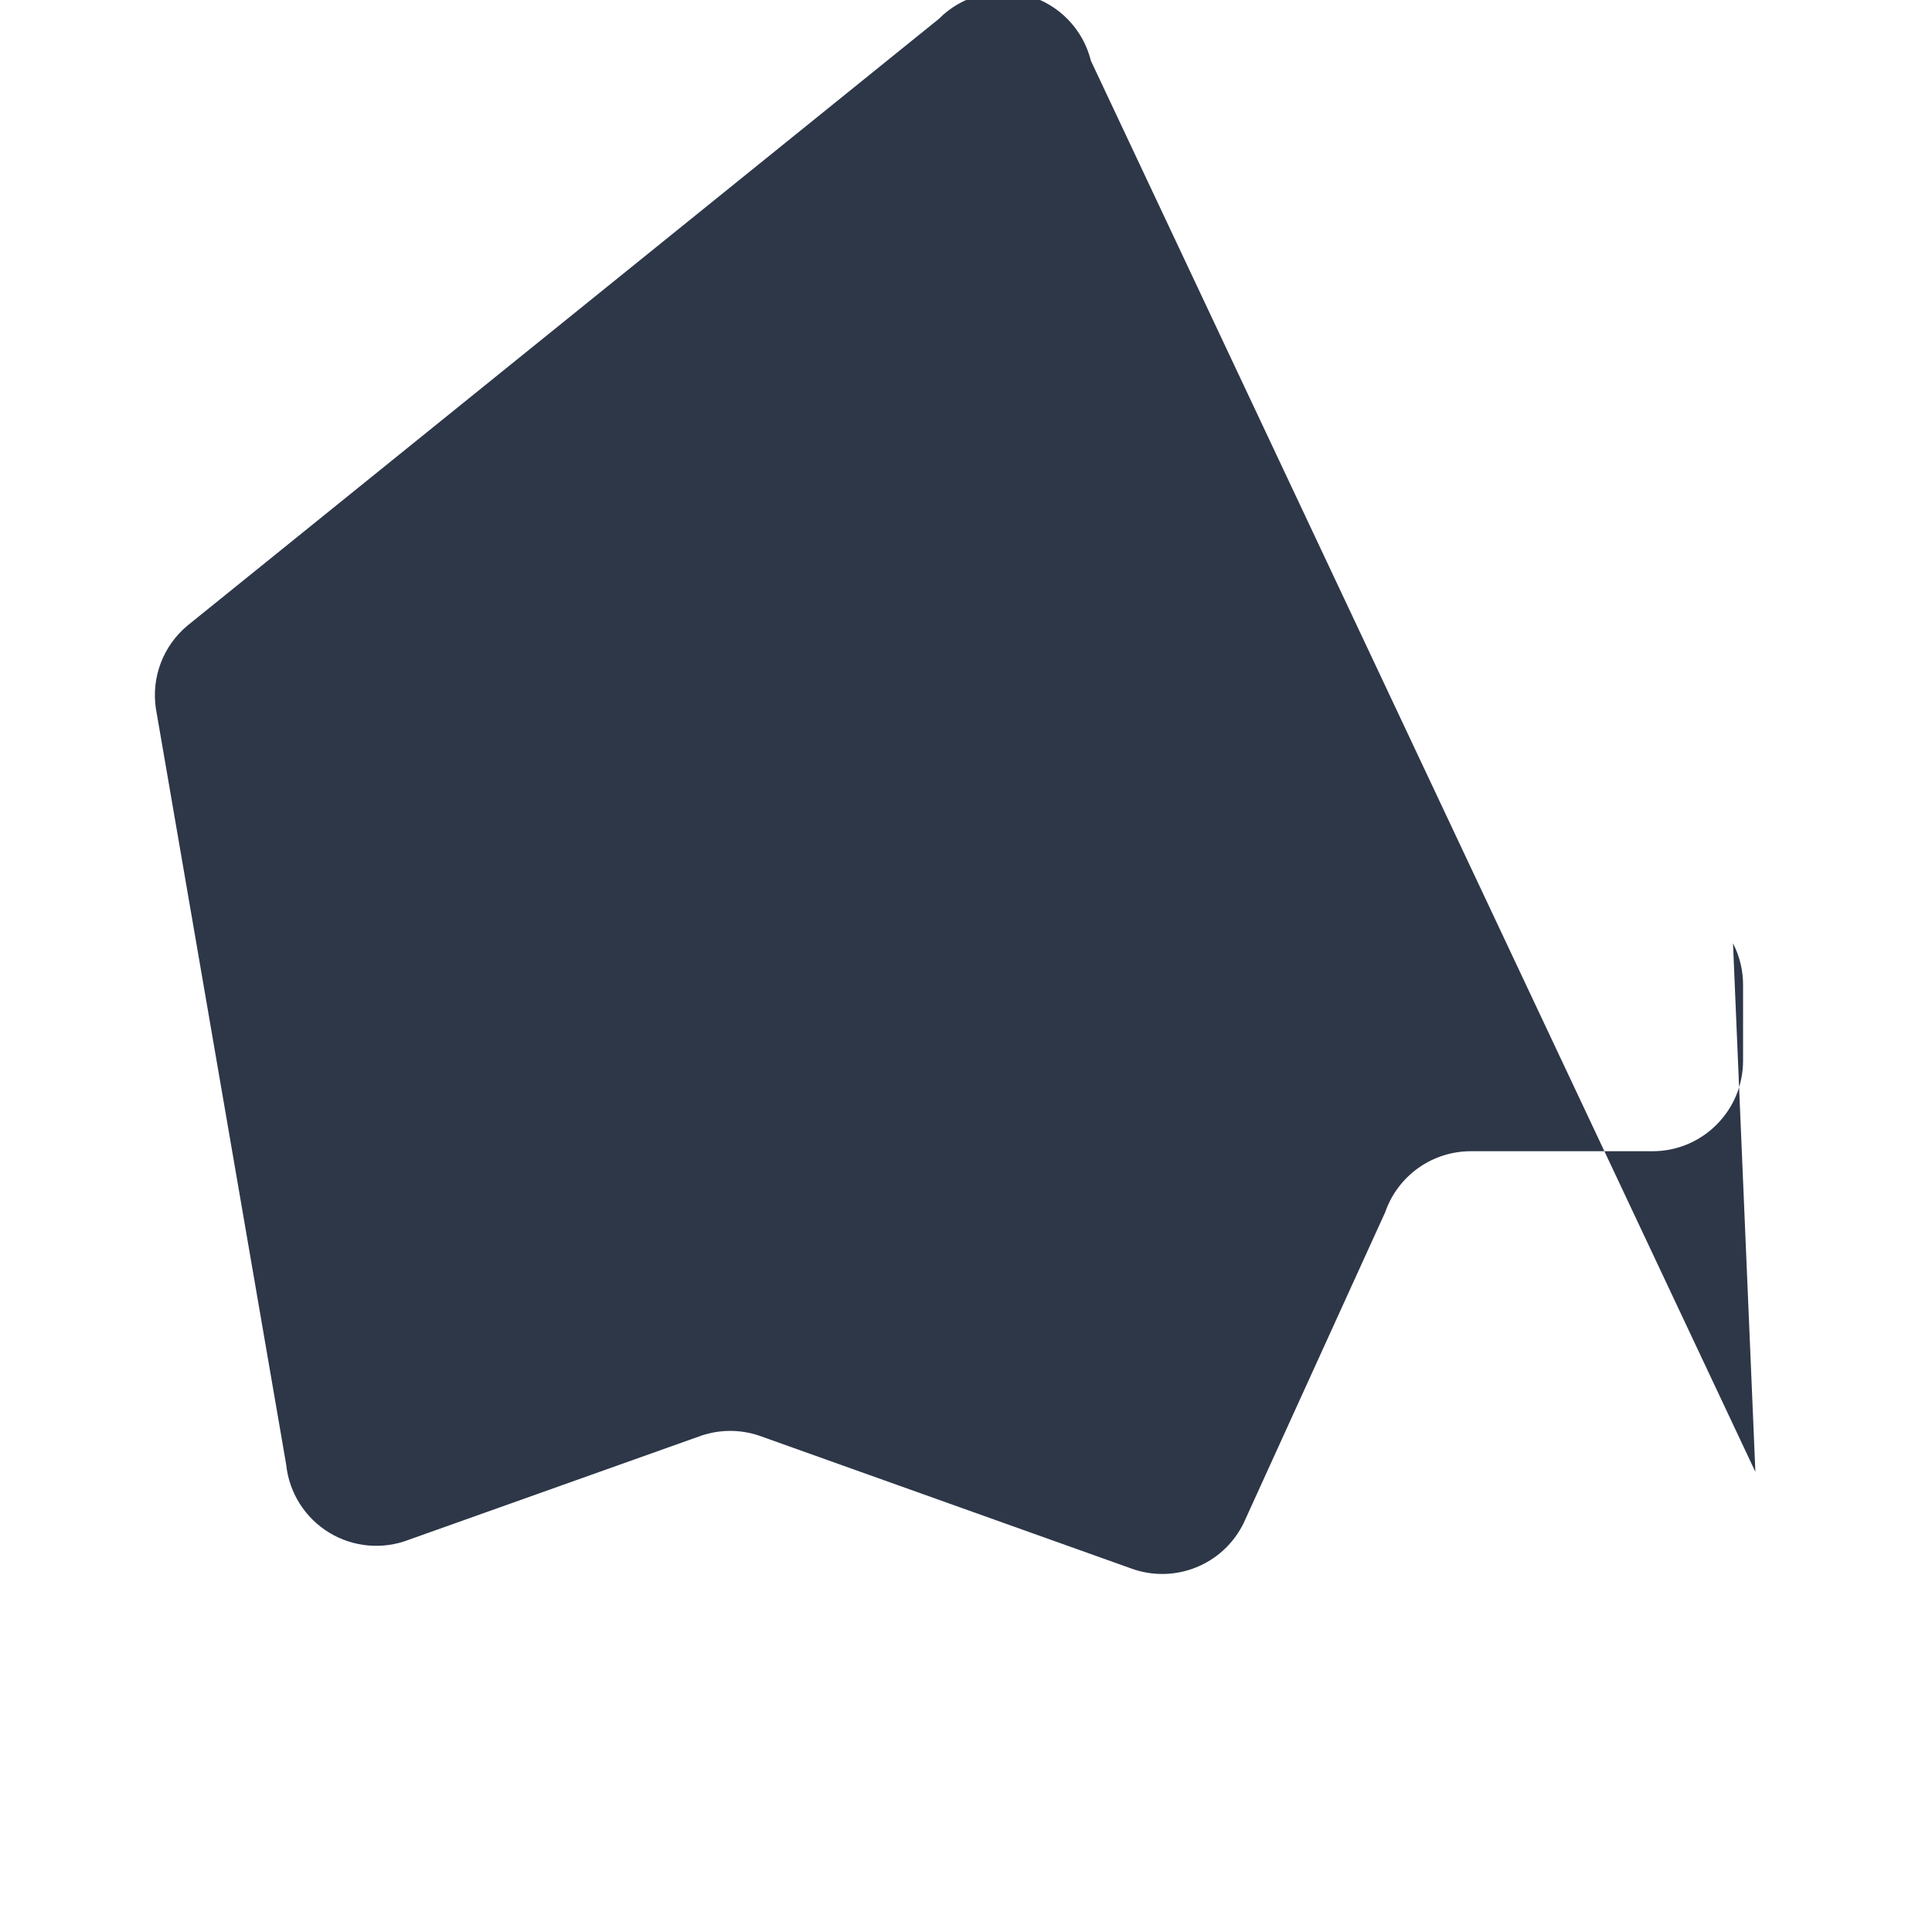
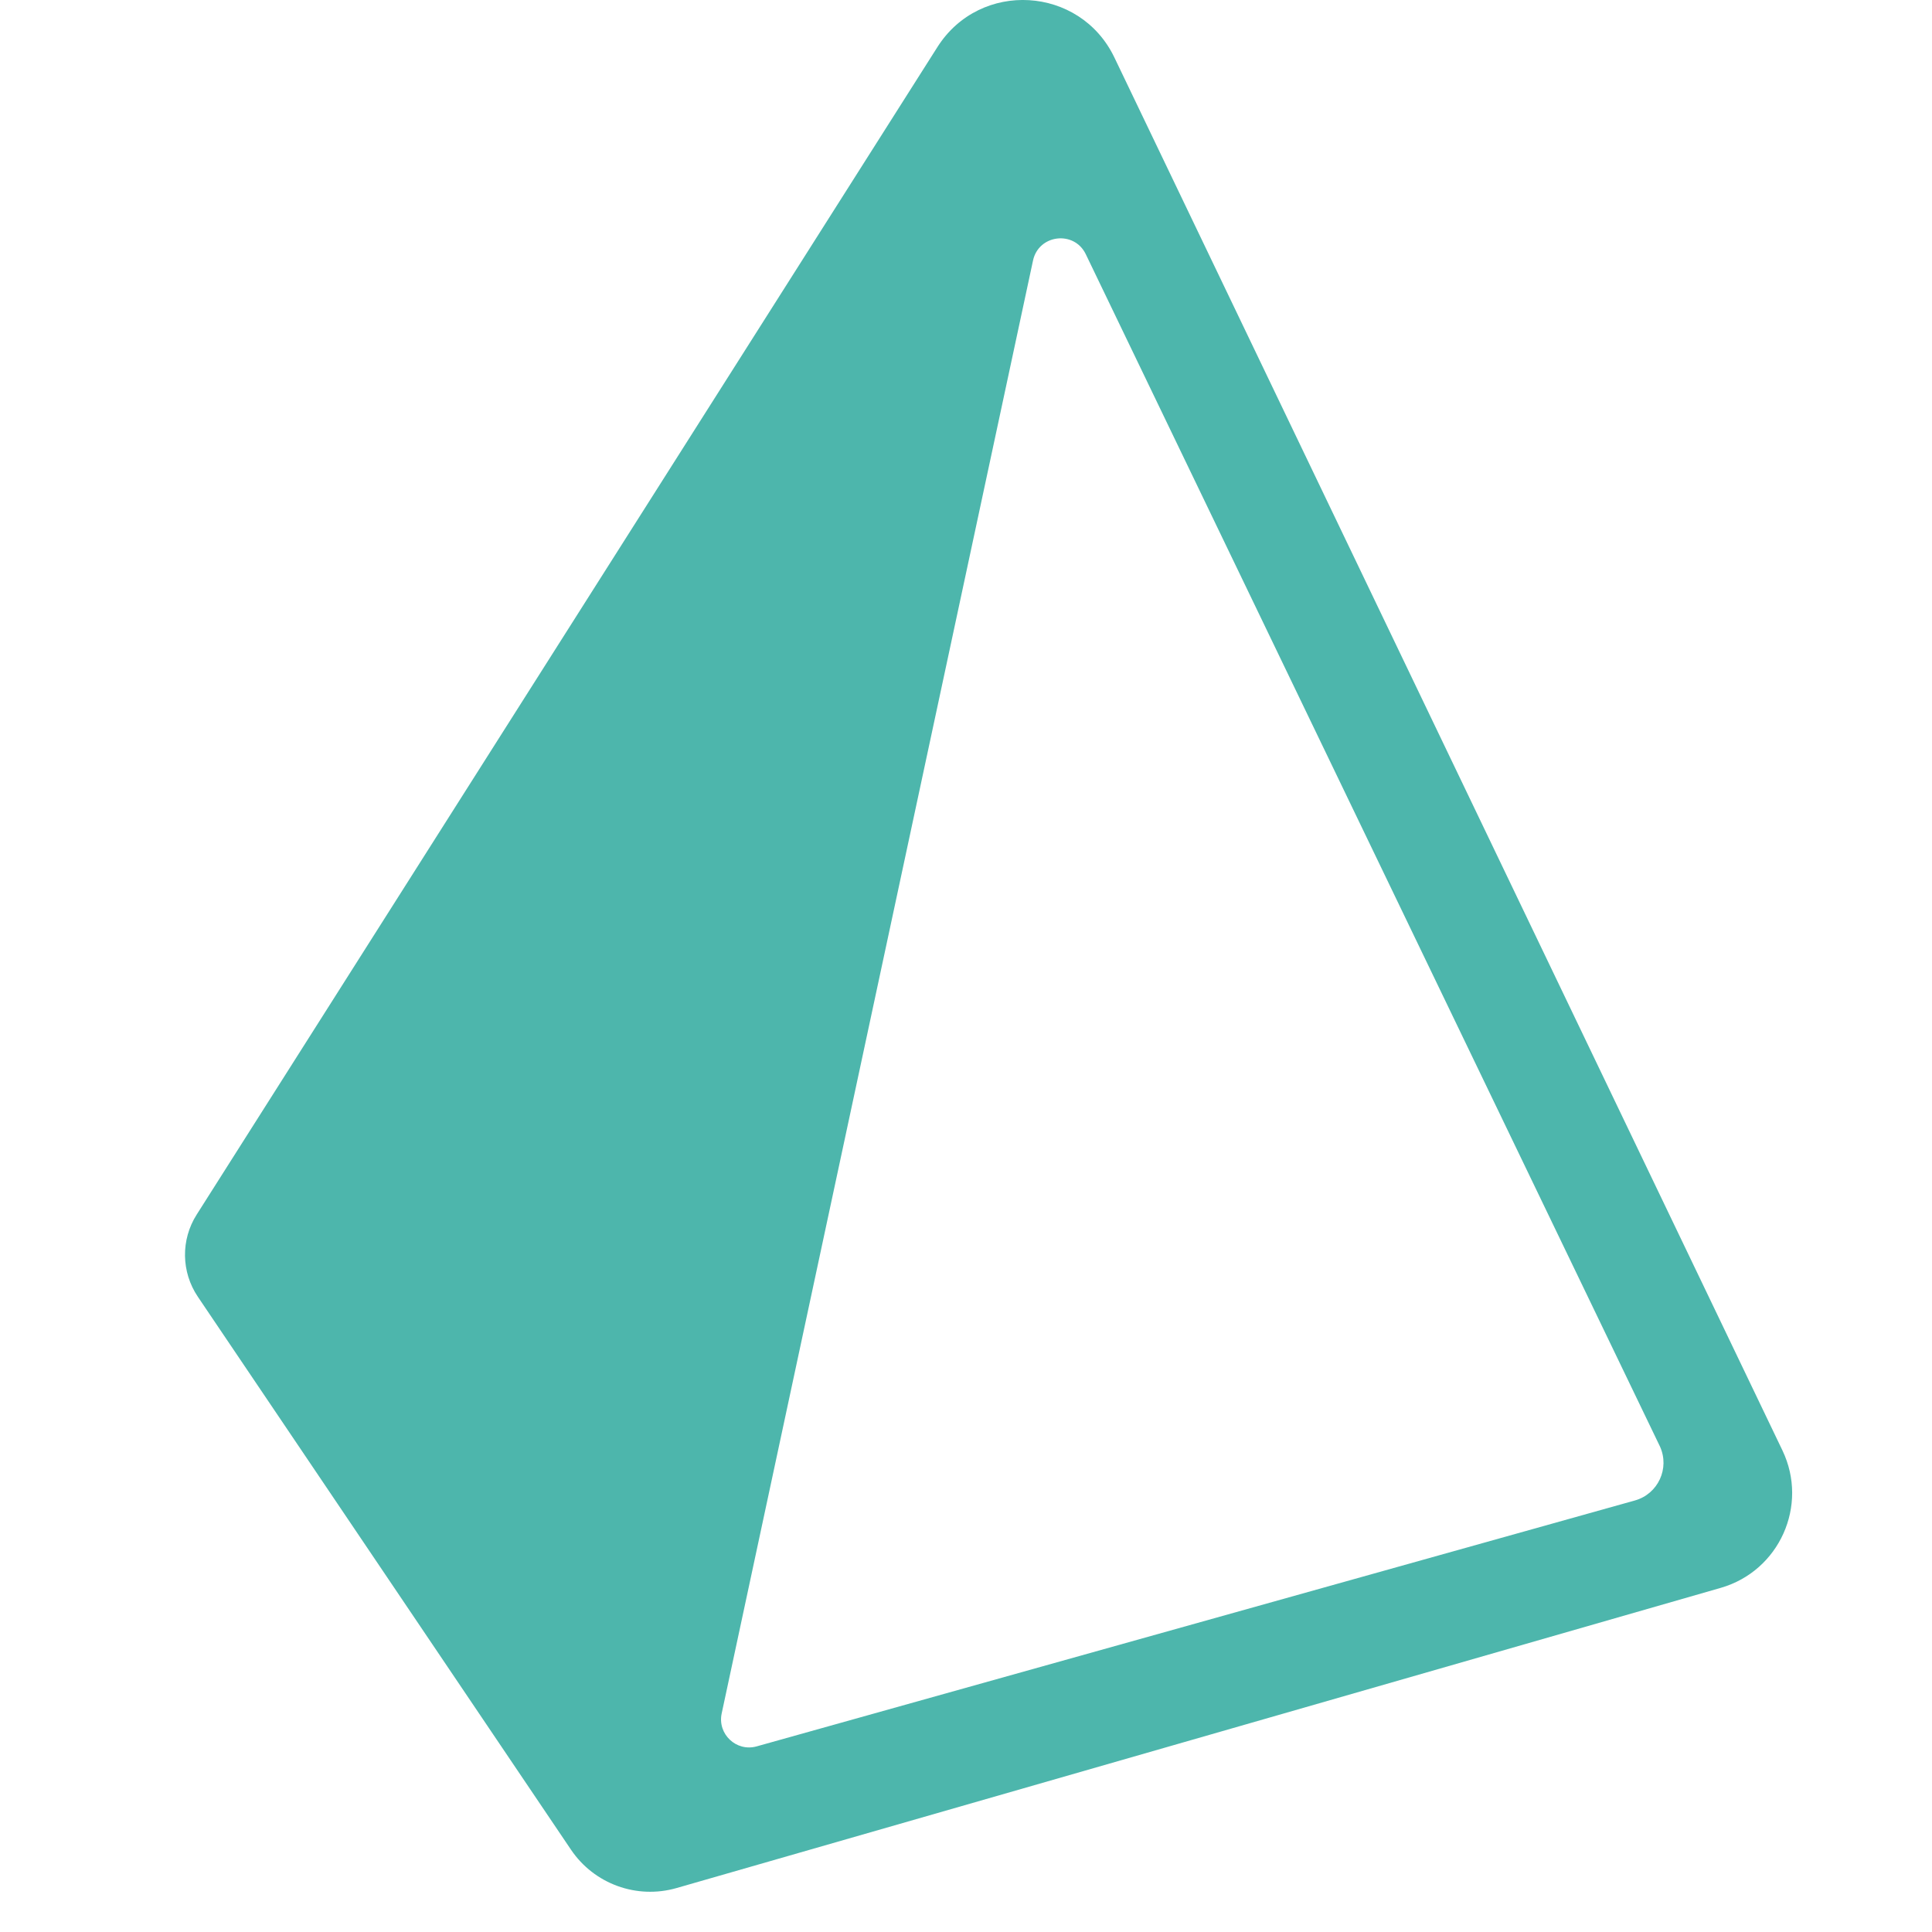
- <svg xmlns="http://www.w3.org/2000/svg" viewBox="0 0 24 24">
-   <path fill="#2d3748" d="M21.806 18.284L13.552.756a1.124 1.124 0 00-1.89-.521L2.329 7.771a1.125 1.125 0 00-.393 1.028l1.619 9.394a1.125 1.125 0 001.53.932l3.63-1.292a1.125 1.125 0 01.712 0l4.622 1.65a1.125 1.125 0 001.402-.567l1.757-3.859a1.125 1.125 0 011.07-.756h2.25a1.125 1.125 0 001.125-1.125v-.933a1.125 1.125 0 00-.125-.525zM15.75 15.75h-2.25a.375.375 0 00-.375.375v.75c0 .207.168.375.375.375h2.25a.375.375 0 00.375-.375v-.75a.375.375 0 00-.375-.375z" />
+ <svg xmlns="http://www.w3.org/2000/svg" viewBox="0 0 48 48" width="48px" height="48px" baseProfile="basic">
+   <path fill="#4db6ac" d="M44.284,36.035L27.687,1.429c-0.855-1.783-3.337-1.93-4.397-0.26L4.886,30.177 c-0.397,0.625-0.385,1.426,0.029,2.04l9.271,13.738c0.575,0.852,1.634,1.237,2.623,0.953l25.942-7.458 C44.208,39.031,44.939,37.402,44.284,36.035z M40.618,37.279L18.8,43.388c-0.505,0.142-0.98-0.305-0.87-0.818l7.735-36.097 c0.139-0.65,1.023-0.755,1.311-0.157l14.265,29.621C41.489,36.481,41.194,37.118,40.618,37.279z" />
</svg>
